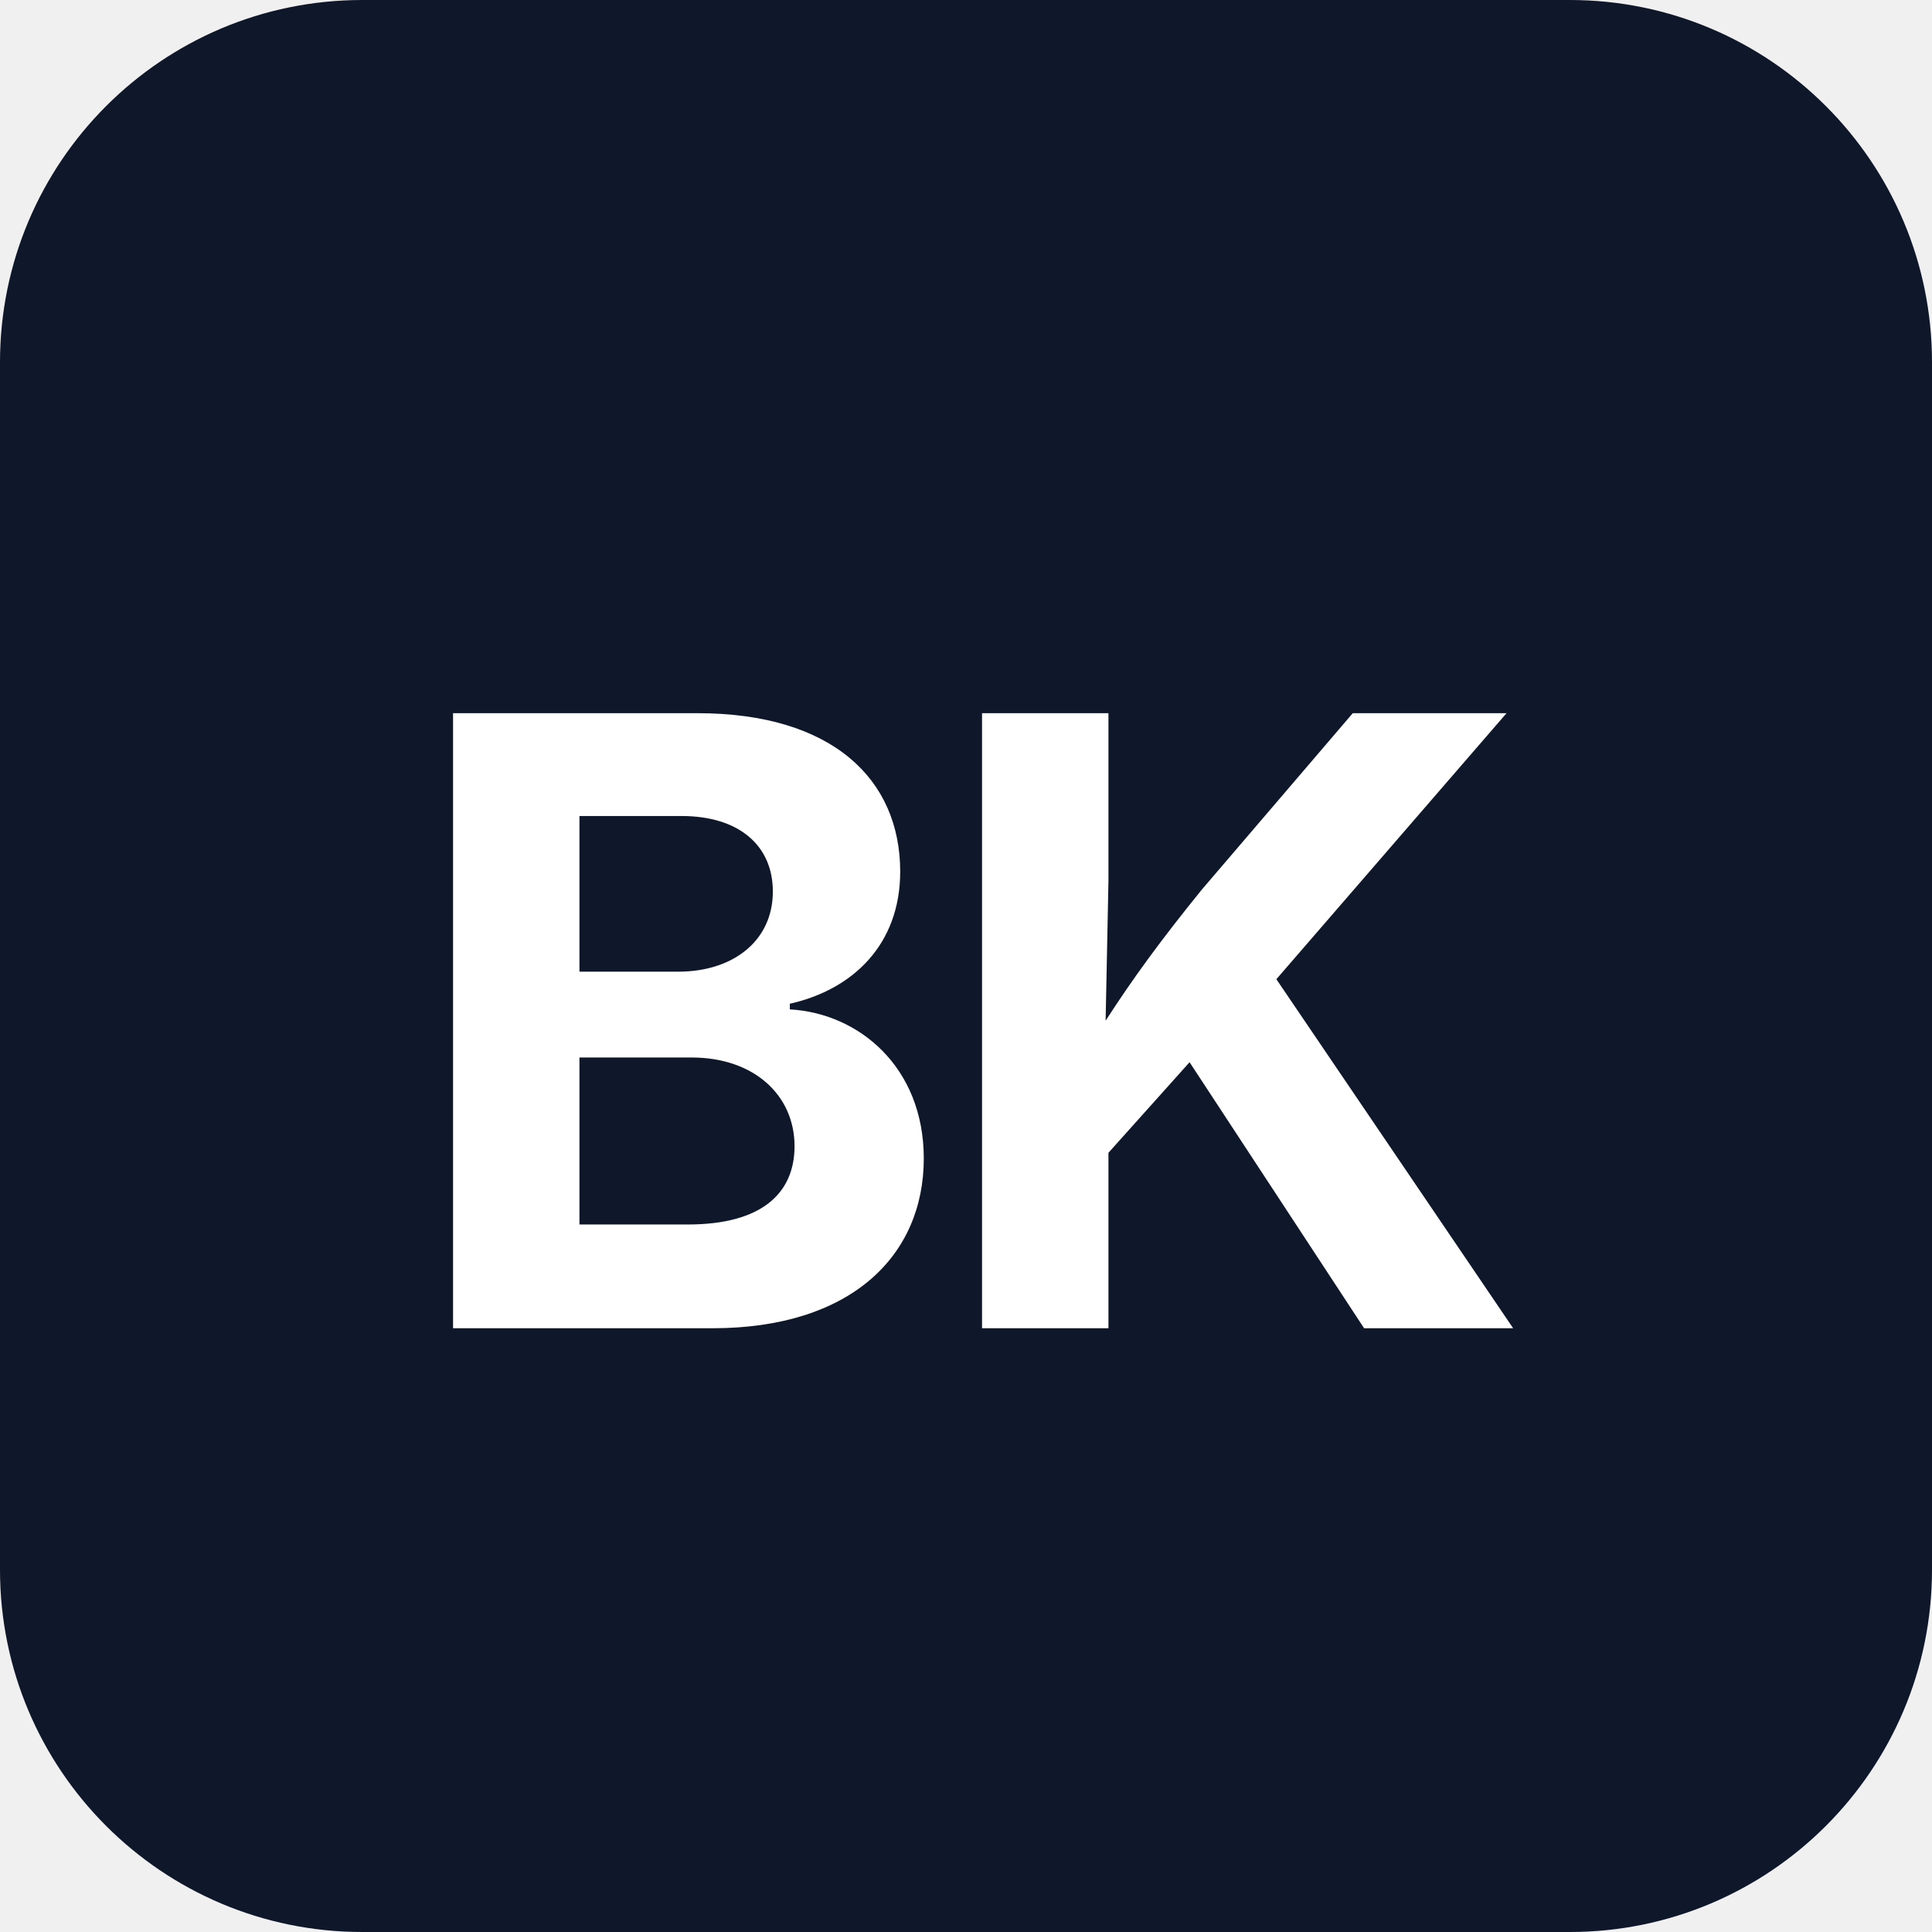
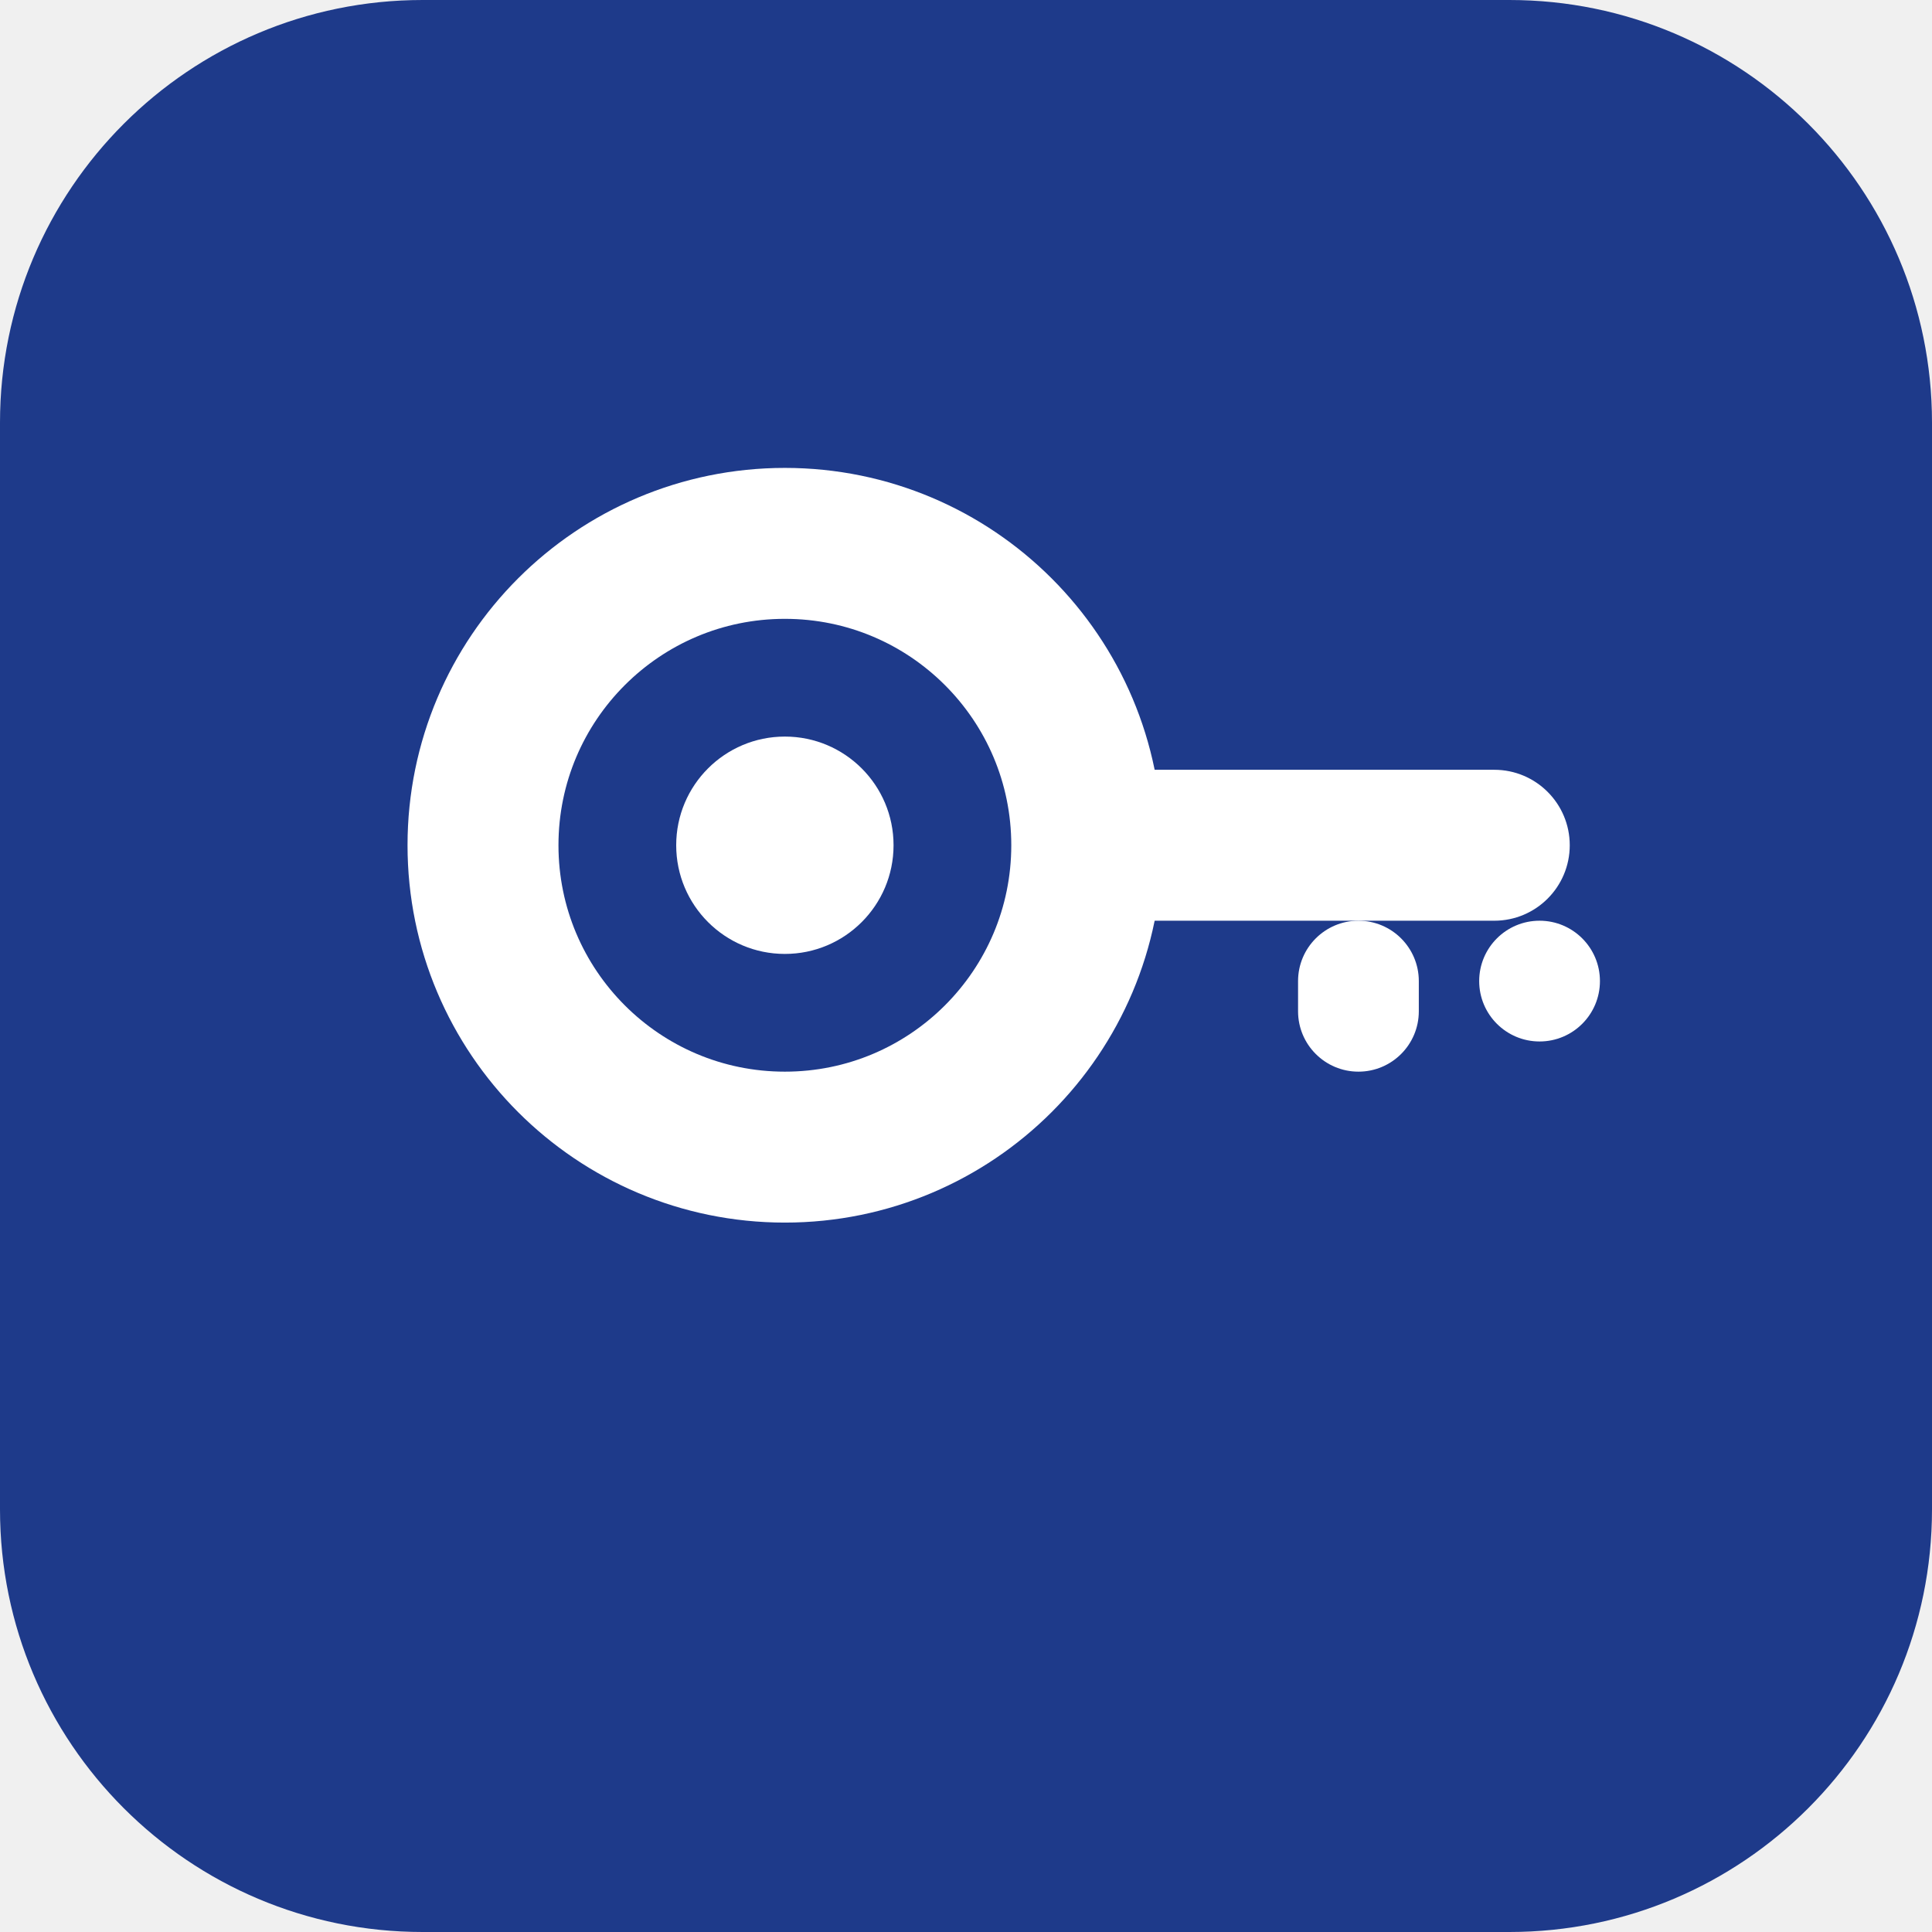
<svg xmlns="http://www.w3.org/2000/svg" viewBox="0 0 32 32">
-   <rect width="32" height="32" rx="6" fill="#0f172a" />
-   <text x="16" y="22" font-family="Inter, -apple-system, system-ui, sans-serif" font-size="14" font-weight="700" fill="#ffffff" text-anchor="middle" letter-spacing="-0.5">BK</text>
+   <rect width="32" height="32" rx="7" fill="#1e3a8a" />
+   <circle cx="13" cy="14" r="5" fill="none" stroke="white" stroke-width="2.5" />
+   <circle cx="13" cy="14" r="1.8" fill="white" />
+   <rect x="17.5" y="12.75" width="8.5" height="2.5" rx="1.25" fill="white" />
+   <rect x="21.5" y="15.25" width="2" height="2.5" rx="1" fill="white" />
+   <rect x="24.5" y="15.25" width="2" height="2" rx="1" fill="white" />
</svg>
